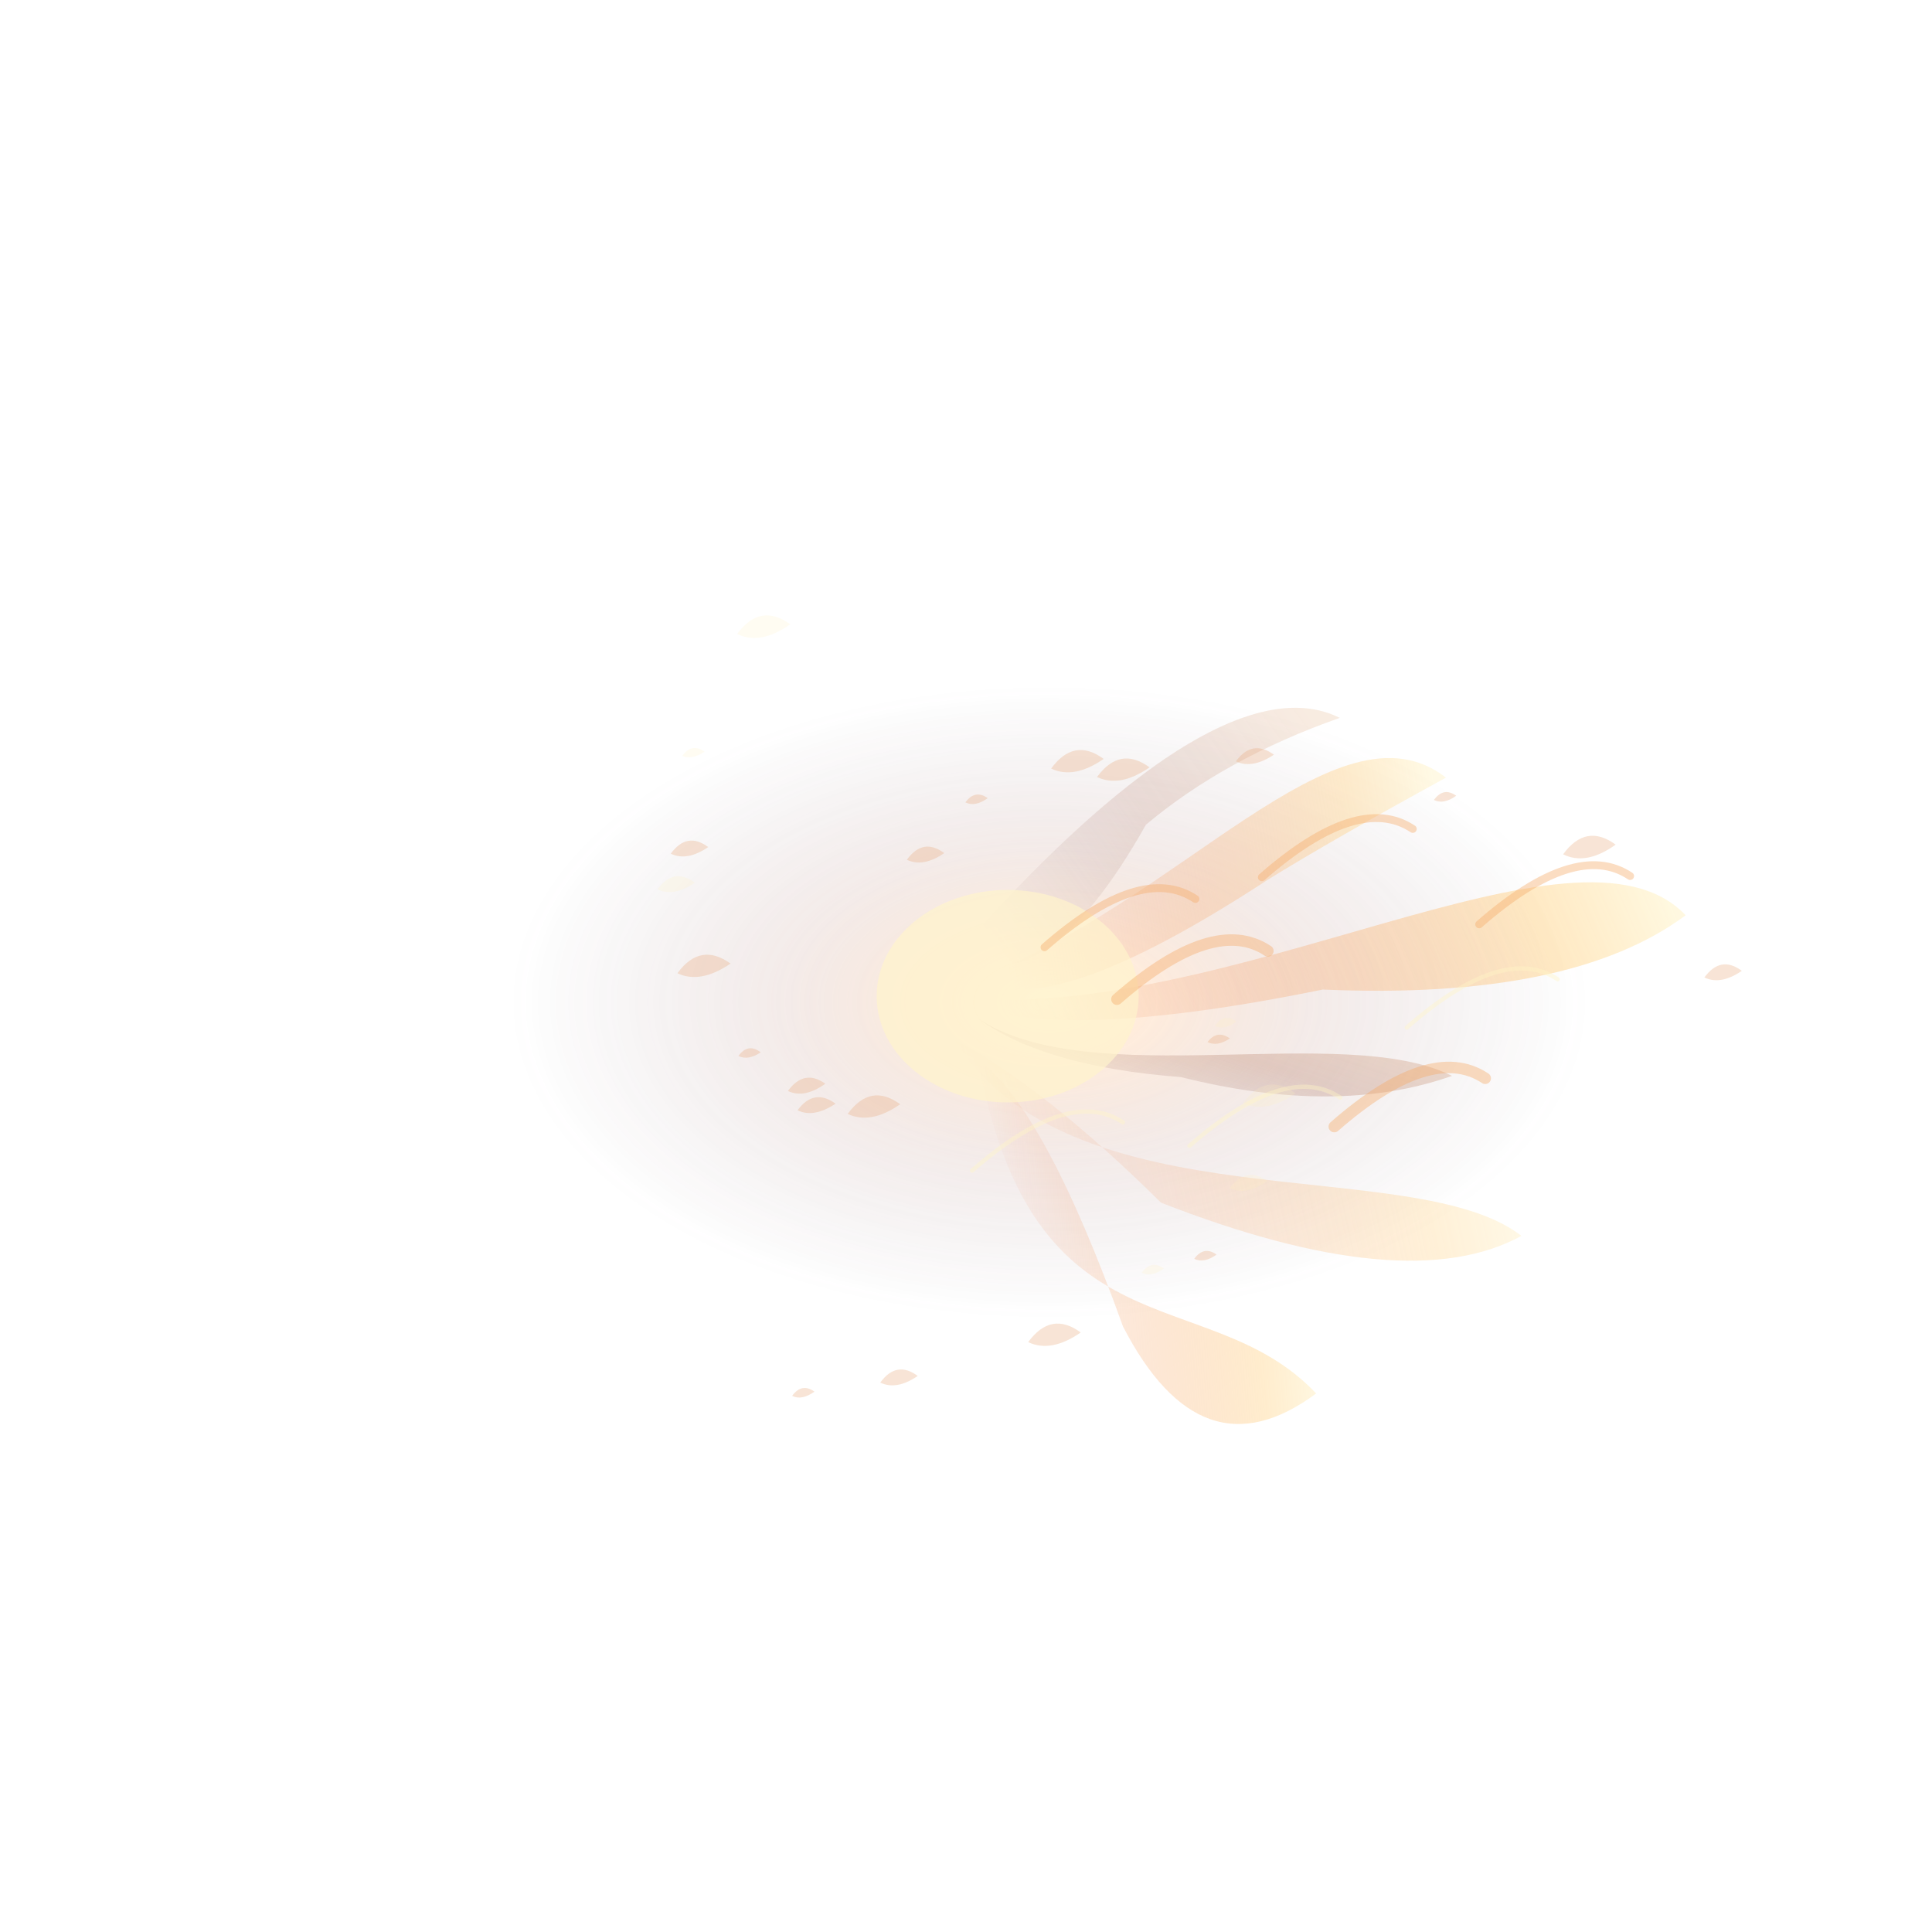
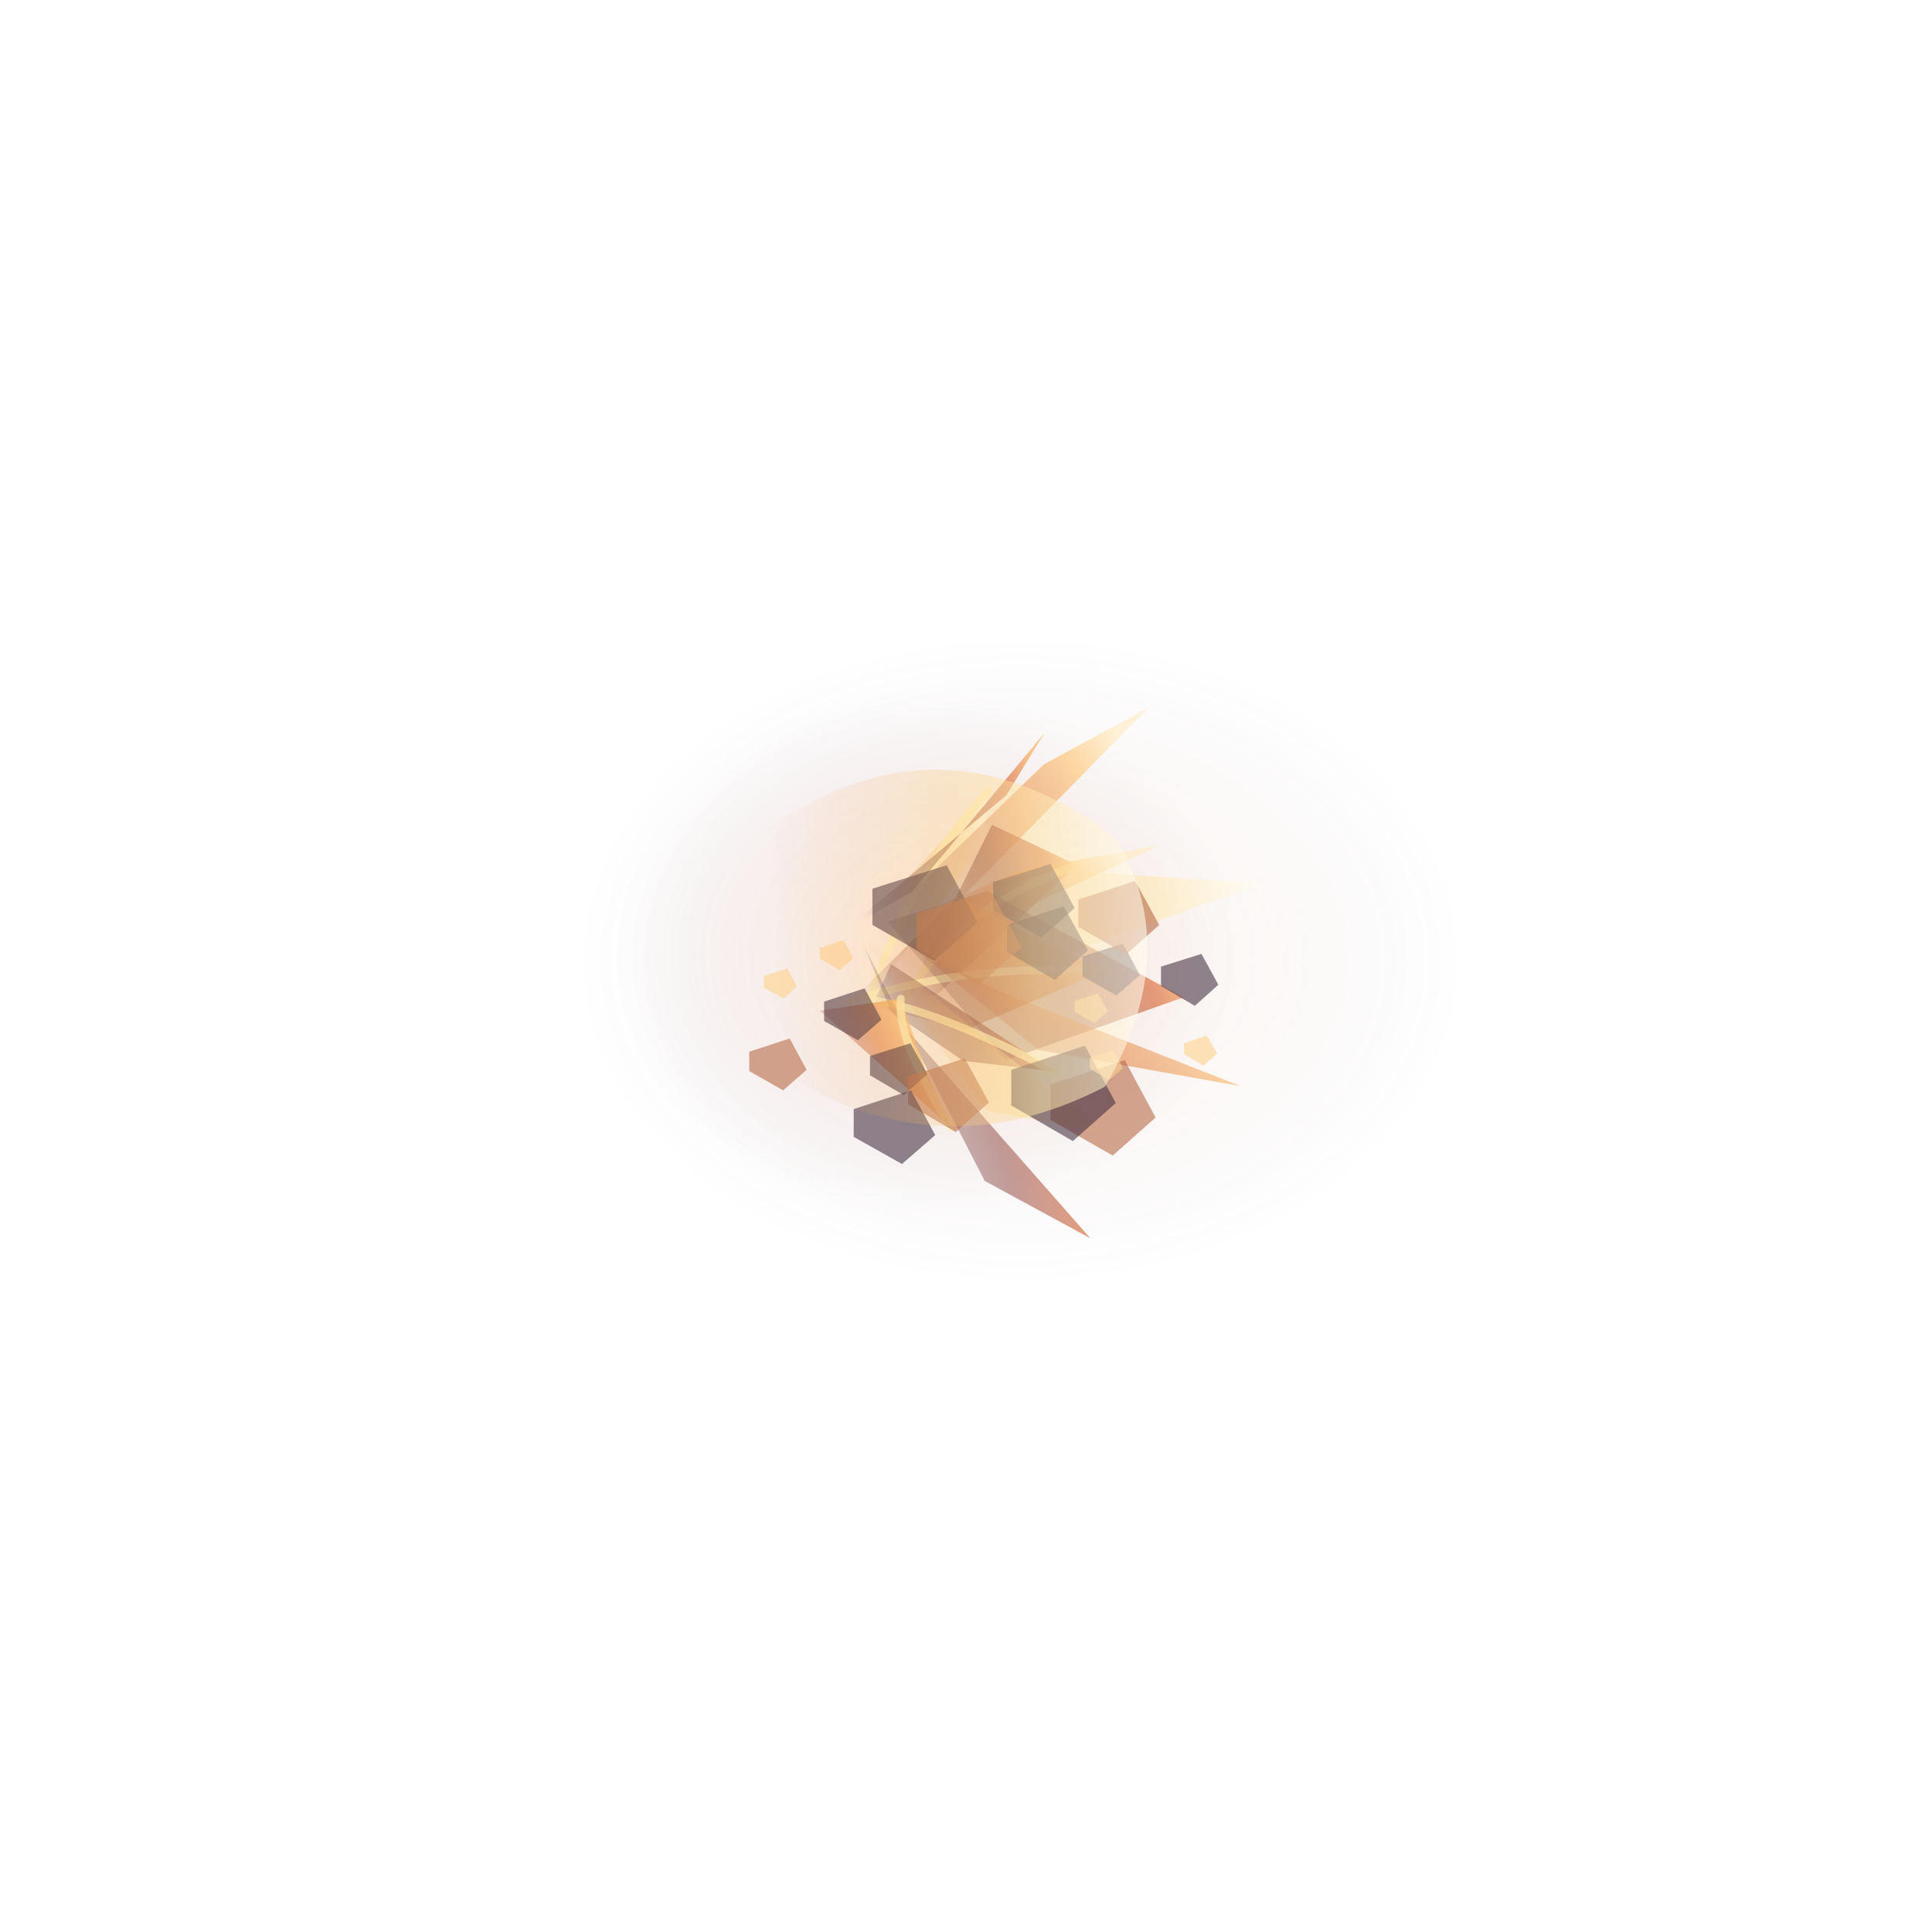
<svg xmlns="http://www.w3.org/2000/svg" width="320" height="320" viewBox="0 0 320 320">
  <defs>
+     <linearGradient id="blood" x1="0%" y1="60%" x2="100%" y2="35%">
+       <stop offset="0" stop-color="#24182b" stop-opacity="0" />
+       <stop offset=".18" stop-color="#462333" stop-opacity=".37" />
+       <stop offset=".55" stop-color="#823129" stop-opacity=".77" />
+       <stop offset=".85" stop-color="#d7602b" />
+       <stop offset="1" stop-color="#fba64b" />
+     </linearGradient>
+     <linearGradient id="saffron" x1="4%" y1="74%" x2="98%" y2="34%">
+       <stop offset="0" stop-color="#4e2135" stop-opacity="0" />
+       <stop offset=".27" stop-color="#a3422f" stop-opacity=".42" />
+       <stop offset=".52" stop-color="#e27831" stop-opacity=".83" />
+       <stop offset=".81" stop-color="#ffc36c" />
+       <stop offset="1" stop-color="#ffebc0" />
+     </linearGradient>
+     <linearGradient id="white" x1="8%" y1="43%" x2="100%" y2="39%">
+       <stop offset="0" stop-color="#ec803e" stop-opacity="0" />
+       <stop offset=".38" stop-color="#fbbd62" stop-opacity=".35" />
+       <stop offset=".69" stop-color="#ffe6a7" stop-opacity=".87" />
+       <stop offset="1" stop-color="#fffdf2" />
+     </linearGradient>
    <radialGradient id="dust">
-       <stop offset="0" stop-color="#ffeab1" stop-opacity=".50" />
-       <stop offset=".18" stop-color="#ffab64" stop-opacity=".32" />
-       <stop offset=".54" stop-color="#9b594d" stop-opacity=".16" />
-       <stop offset="1" stop-color="#493446" stop-opacity="0" />
+       <stop offset="0" stop-color="#ffe1a8" stop-opacity=".44" />
+       <stop offset=".21" stop-color="#f9a052" stop-opacity=".22" />
+       <stop offset=".72" stop-color="#9b514b" stop-opacity=".09" />
+       <stop offset="1" stop-color="#5e3144" stop-opacity="0" />
    </radialGradient>
-     <linearGradient id="flare" x1="3%" y1="48%" x2="100%" y2="40%">
-       <stop offset="0" stop-color="#e56c3d" stop-opacity="0" />
-       <stop offset=".38" stop-color="#f59957" stop-opacity=".44" />
-       <stop offset=".8" stop-color="#ffd58e" stop-opacity=".88" />
-       <stop offset="1" stop-color="#fff4cb" />
-     </linearGradient>
-     <linearGradient id="ash" x1="0%" y1="70%" x2="100%" y2="20%">
-       <stop offset="0" stop-color="#6b4547" stop-opacity="0" />
-       <stop offset=".52" stop-color="#ac6e56" stop-opacity=".45" />
-       <stop offset="1" stop-color="#e1aa7d" stop-opacity=".58" />
-     </linearGradient>
  </defs>
-   <ellipse cx="173.8" cy="166" rx="89.9" ry="52.7" fill="url(#dust)" opacity="0.7" />
-   <path d="M 158.0 158.5 C 174.8 139.3 203.9 109.9 221.9 118.9 Q 202.9 125.6 189.8 136.6 Q 173 166.5 158.0 158.5 Z" fill="url(#ash)" opacity="0.4" />
-   <path d="M 162.0 161.9 C 195.0 149.9 221.5 114.8 239.5 128.8 Q 220.5 139.2 210.0 145.7 Q 173 169.9 162.0 161.9 Z" fill="url(#flare)" opacity="0.5" />
-   <path d="M 158.0 165.3 C 204.1 169.6 261.2 132.6 279.2 151.6 Q 260.2 165.7 219.1 163.9 Q 173 173.3 158.0 165.3 Z" fill="url(#flare)" opacity="0.6" />
-   <path d="M 162.0 168.7 C 180.6 181.1 222.5 169.2 240.5 178.2 Q 221.5 184.9 195.6 178.4 Q 173 176.7 162.0 168.7 Z" fill="url(#ash)" opacity="0.6" />
-   <path d="M 158.0 172.1 C 177.3 203.4 234.0 190.7 252.0 204.7 Q 233.0 215.1 192.3 199.2 Q 173 180.1 158.0 172.1 Z" fill="url(#flare)" opacity="0.4" />
-   <path d="M 162.0 175.5 C 171.0 225.4 200.0 211.8 218.0 230.8 Q 199.0 244.9 186.0 219.7 Q 173 183.5 162.0 175.5 Z" fill="url(#flare)" opacity="0.5" />
-   <path d="M201.2 169.9 Q202.8 167.7 204.8 169.2 Q202.8 170.7 201.2 169.9 Z" fill="#fff0be" opacity="0.2" />
-   <path d="M132.1 183.9 Q134.8 180.2 138.4 182.8 Q134.8 185.2 132.1 183.9 Z" fill="#e6a675" opacity="0.3" />
-   <path d="M174.1 127.3 Q177.9 122.1 182.8 125.7 Q177.9 129.1 174.1 127.3 Z" fill="#e6a675" opacity="0.3" />
-   <path d="M197.8 208.5 Q199.4 206.3 201.5 207.8 Q199.4 209.3 197.8 208.5 Z" fill="#e6a675" opacity="0.3" />
-   <path d="M108.9 147.3 Q111.6 143.6 115.1 146.2 Q111.6 148.6 108.9 147.3 Z" fill="#fff0be" opacity="0.2" />
-   <path d="M258.9 141.5 Q262.7 136.3 267.6 139.9 Q262.7 143.4 258.9 141.5 Z" fill="#e6a675" opacity="0.3" />
-   <path d="M131.2 231.2 Q132.8 229.0 134.9 230.5 Q132.8 232.0 131.2 231.2 Z" fill="#e6a675" opacity="0.3" />
-   <path d="M150.2 142.4 Q152.9 138.7 156.4 141.3 Q152.9 143.7 150.2 142.4 Z" fill="#e6a675" opacity="0.3" />
-   <path d="M205.9 182.7 Q209.7 177.5 214.6 181.1 Q209.7 184.5 205.9 182.7 Z" fill="#fff0be" opacity="0.2" />
-   <path d="M122.3 174.9 Q123.9 172.7 126.0 174.3 Q123.9 175.7 122.3 174.9 Z" fill="#e6a675" opacity="0.3" />
-   <path d="M204.7 126.1 Q207.4 122.4 211.0 125.0 Q207.4 127.4 204.7 126.1 Z" fill="#e6a675" opacity="0.3" />
-   <path d="M170.3 222.3 Q174.1 217.1 179.0 220.7 Q174.1 224.1 170.3 222.3 Z" fill="#e6a675" opacity="0.3" />
-   <path d="M113.0 125.2 Q114.6 123.0 116.7 124.5 Q114.6 125.9 113.0 125.2 Z" fill="#fff0be" opacity="0.2" />
-   <path d="M282.3 161.9 Q285.0 158.2 288.5 160.8 Q285.0 163.2 282.3 161.9 Z" fill="#e6a675" opacity="0.3" />
-   <path d="M140.4 184.5 Q144.2 179.3 149.1 182.9 Q144.2 186.3 140.4 184.5 Z" fill="#e6a675" opacity="0.3" />
-   <path d="M159.9 132.9 Q161.5 130.7 163.6 132.2 Q161.5 133.7 159.9 132.9 Z" fill="#e6a675" opacity="0.3" />
-   <path d="M203.7 196.8 Q206.4 193.1 209.9 195.6 Q206.4 198.1 203.7 196.8 Z" fill="#fff0be" opacity="0.2" />
-   <path d="M112.2 161.2 Q116.0 156.0 121.0 159.6 Q116.0 163.0 112.2 161.2 Z" fill="#e6a675" opacity="0.3" />
-   <path d="M237.5 132.5 Q239.1 130.3 241.2 131.8 Q239.1 133.3 237.5 132.5 Z" fill="#e6a675" opacity="0.3" />
-   <path d="M145.8 229.0 Q148.5 225.3 152.0 227.9 Q148.5 230.3 145.8 229.0 Z" fill="#e6a675" opacity="0.3" />
-   <path d="M122.1 105.0 Q125.9 99.8 130.9 103.4 Q125.9 106.9 122.1 105.0 Z" fill="#fff0be" opacity="0.2" />
-   <path d="M200.0 172.6 Q201.6 170.5 203.7 172.0 Q201.6 173.4 200.0 172.6 Z" fill="#e6a675" opacity="0.3" />
-   <path d="M130.5 180.7 Q133.2 177.0 136.7 179.5 Q133.2 182.0 130.5 180.7 Z" fill="#e6a675" opacity="0.3" />
-   <path d="M181.7 128.7 Q185.5 123.5 190.4 127.1 Q185.5 130.5 181.7 128.7 Z" fill="#e6a675" opacity="0.3" />
-   <path d="M189.1 210.8 Q190.7 208.6 192.8 210.1 Q190.7 211.6 189.1 210.8 Z" fill="#fff0be" opacity="0.2" />
-   <path d="M111.1 141.4 Q113.8 137.7 117.3 140.3 Q113.8 142.7 111.1 141.4 Z" fill="#e6a675" opacity="0.3" />
-   <ellipse cx="166.9" cy="165" rx="21.7" ry="17.6" fill="#fff3cc" opacity="0.7" />
-   <path d="M 161.0 193.9 Q 177.0 179.9 186.0 185.9" fill="none" stroke="#fff5c6" stroke-width="0.7" stroke-linecap="round" opacity="0.4" />
-   <path d="M 173.0 156.9 Q 189.0 142.9 198.0 148.9" fill="none" stroke="#f4a967" stroke-width="1.3" stroke-linecap="round" opacity="0.4" />
-   <path d="M 185.0 165.5 Q 201.0 151.5 210.0 157.5" fill="none" stroke="#f4a967" stroke-width="1.9" stroke-linecap="round" opacity="0.4" />
-   <path d="M 197.0 189.8 Q 213.0 175.8 222.0 181.8" fill="none" stroke="#fff5c6" stroke-width="0.7" stroke-linecap="round" opacity="0.4" />
-   <path d="M 209.0 145.3 Q 225.0 131.3 234.0 137.3" fill="none" stroke="#f4a967" stroke-width="1.3" stroke-linecap="round" opacity="0.4" />
-   <path d="M 221.0 186.6 Q 237.0 172.6 246.0 178.6" fill="none" stroke="#f4a967" stroke-width="1.9" stroke-linecap="round" opacity="0.4" />
-   <path d="M 233.0 170.2 Q 249.0 156.2 258.0 162.2" fill="none" stroke="#fff5c6" stroke-width="0.7" stroke-linecap="round" opacity="0.4" />
-   <path d="M 245.0 153.1 Q 261.0 139.1 270.0 145.1" fill="none" stroke="#f4a967" stroke-width="1.3" stroke-linecap="round" opacity="0.4" />
+   <ellipse cx="169" cy="159" rx="74.0" ry="54" fill="url(#dust)" opacity=".35" />
+   <ellipse cx="153.1" cy="158" rx="51.4" ry="43.1" fill="url(#dust)" opacity="0.5" />
+   <path d="M 143.8 166.0 L 163.0 139.5 L 163.6 131.1 L 146.6 149.5 Z" fill="url(#white)" opacity="0.7" />
+   <path d="M143.8 166.0 Q151.2 144.5 163.6 131.1" fill="none" stroke="#fff1ba" stroke-width="1.3" stroke-linecap="round" opacity="0.7" />
+   <path d="M 140.0 154.0 L 166.7 131.7 L 173.0 121.4 L 151.1 147.7 Z" fill="url(#blood)" opacity="0.6" />
+   <path d="M 144.2 154.3 L 172.9 126.6 L 190.2 117.2 L 159.4 148.6 Z" fill="url(#saffron)" opacity="0.6" />
+   <path d="M 149.7 166.0 L 164.3 136.6 L 178.4 143.3 L 155.4 164.6 Z" fill="url(#blood)" opacity="0.7" />
+   <path d="M149.7 166.0 Q157.9 150.6 178.4 143.3" fill="none" stroke="#fff1ba" stroke-width="1.3" stroke-linecap="round" opacity="0.7" />
+   <path d="M 147.6 153.3 L 169.6 144.0 L 192.2 140.0 L 161.9 154.0 Z" fill="url(#saffron)" opacity="0.6" />
+   <path d="M 141.4 155.1 L 174.5 144.1 L 209.2 146.3 L 170.6 160.1 Z" fill="url(#white)" opacity="0.6" />
+   <path d="M 140.9 165.9 L 158.5 148.5 L 182.6 160.9 L 160.2 170.5 Z" fill="url(#saffron)" opacity="0.7" />
+   <path d="M140.9 165.9 Q159.8 159.5 182.6 160.9" fill="none" stroke="#fff1ba" stroke-width="1.3" stroke-linecap="round" opacity="0.7" />
+   <path d="M 147.0 152.6 L 163.5 147.6 L 196.0 165.2 L 166.6 175.6 Z" fill="url(#blood)" opacity="0.6" />
+   <path d="M 149.9 155.9 L 164.8 163.9 L 205.5 179.9 L 172.0 173.9 Z" fill="url(#saffron)" opacity="0.6" />
+   <path d="M 144.9 165.7 L 147.6 159.7 L 174.7 177.5 L 159.5 175.7 Z" fill="url(#blood)" opacity="0.7" />
+   <path d="M144.9 165.7 Q156.2 167.7 174.7 177.5" fill="none" stroke="#fff1ba" stroke-width="1.3" stroke-linecap="round" opacity="0.7" />
+   <path d="M 140.1 152.0 L 150.7 161.9 L 182.9 187.8 L 163.4 183.9 Z" fill="url(#white)" opacity="0.6" />
+   <path d="M 143.1 156.7 L 147.6 167.6 L 180.6 205.1 L 163.1 195.6 Z" fill="url(#blood)" opacity="0.6" />
+   <path d="M 149.2 165.4 L 135.8 167.4 L 157.6 186.8 L 153.3 177.4 Z" fill="url(#saffron)" opacity="0.7" />
+   <path d="M149.2 165.4 Q148.5 172.4 157.6 186.8" fill="none" stroke="#fff1ba" stroke-width="1.3" stroke-linecap="round" opacity="0.7" />
+   <path d="M 178.0 165.8 L 181.9 164.5 L 183.5 167.5 L 181.3 169.5 L 178.0 167.6 Z" fill="#ffd28c" opacity="0.6" />
+   <path d="M 144.1 174.9 L 150.8 172.8 L 153.6 177.9 L 149.7 181.4 L 144.1 178.1 Z" fill="#473445" opacity="0.6" />
+   <path d="M 164.5 146.1 L 174.0 143.1 L 178.0 150.4 L 172.5 155.3 L 164.5 150.7 Z" fill="#473445" opacity="0.6" />
+   <path d="M 174.0 179.6 L 186.3 175.6 L 191.4 185.1 L 184.3 191.4 L 174.0 185.5 Z" fill="#b76b47" opacity="0.6" />
+   <path d="M 126.5 161.7 L 130.4 160.4 L 132.0 163.4 L 129.8 165.4 L 126.5 163.6 Z" fill="#ffd28c" opacity="0.6" />
+   <path d="M 179.3 158.4 L 186.0 156.3 L 188.8 161.5 L 184.9 164.9 L 179.3 161.7 Z" fill="#473445" opacity="0.6" />
+   <path d="M 150.4 178.3 L 159.8 175.3 L 163.8 182.6 L 158.3 187.5 L 150.4 182.9 Z" fill="#b76b47" opacity="0.6" />
+   <path d="M 144.5 147.2 L 156.8 143.3 L 161.9 152.8 L 154.8 159.1 L 144.5 153.2 Z" fill="#473445" opacity="0.6" />
+   <path d="M 196.1 172.8 L 199.9 171.5 L 201.6 174.5 L 199.3 176.5 L 196.1 174.6 Z" fill="#ffd28c" opacity="0.6" />
+   <path d="M 124.1 174.2 L 130.8 172.0 L 133.6 177.2 L 129.7 180.6 L 124.1 177.4 Z" fill="#b76b47" opacity="0.6" />
+   <path d="M 166.8 153.2 L 176.2 150.1 L 180.2 157.4 L 174.7 162.3 L 166.8 157.7 Z" fill="#473445" opacity="0.6" />
+   <path d="M 167.5 177.2 L 179.7 173.2 L 184.8 182.7 L 177.7 189.0 L 167.5 183.1 Z" fill="#473445" opacity="0.6" />
+   <path d="M 135.8 157.0 L 139.7 155.7 L 141.3 158.7 L 139.1 160.7 L 135.8 158.8 Z" fill="#ffd28c" opacity="0.6" />
+   <path d="M 192.3 160.1 L 199.0 158.0 L 201.8 163.1 L 197.9 166.6 L 192.3 163.3 Z" fill="#473445" opacity="0.6" />
+   <path d="M 141.4 183.7 L 150.9 180.6 L 154.9 188.0 L 149.4 192.8 L 141.4 188.3 Z" fill="#473445" opacity="0.6" />
+   <path d="M 151.8 151.3 L 164.0 147.4 L 169.2 156.9 L 162.1 163.2 L 151.8 157.2 Z" fill="#b76b47" opacity="0.6" />
+   <path d="M 180.5 175.2 L 184.4 173.9 L 186.0 176.9 L 183.7 178.9 L 180.5 177.0 Z" fill="#ffd28c" opacity="0.6" />
+   <path d="M 136.5 165.9 L 143.2 163.7 L 146.0 168.9 L 142.1 172.3 L 136.5 169.1 Z" fill="#473445" opacity="0.6" />
+   <path d="M 178.6 149.0 L 188.0 145.9 L 192.0 153.2 L 186.5 158.1 L 178.6 153.5 Z" fill="#b76b47" opacity="0.6" />
+   <path d="M125 139 Q155 116 185 139 Q196 158 183 180 Q156 194 130 178 Q118 162 125 139 Z" fill="url(#white)" opacity="0.6" />
</svg>
